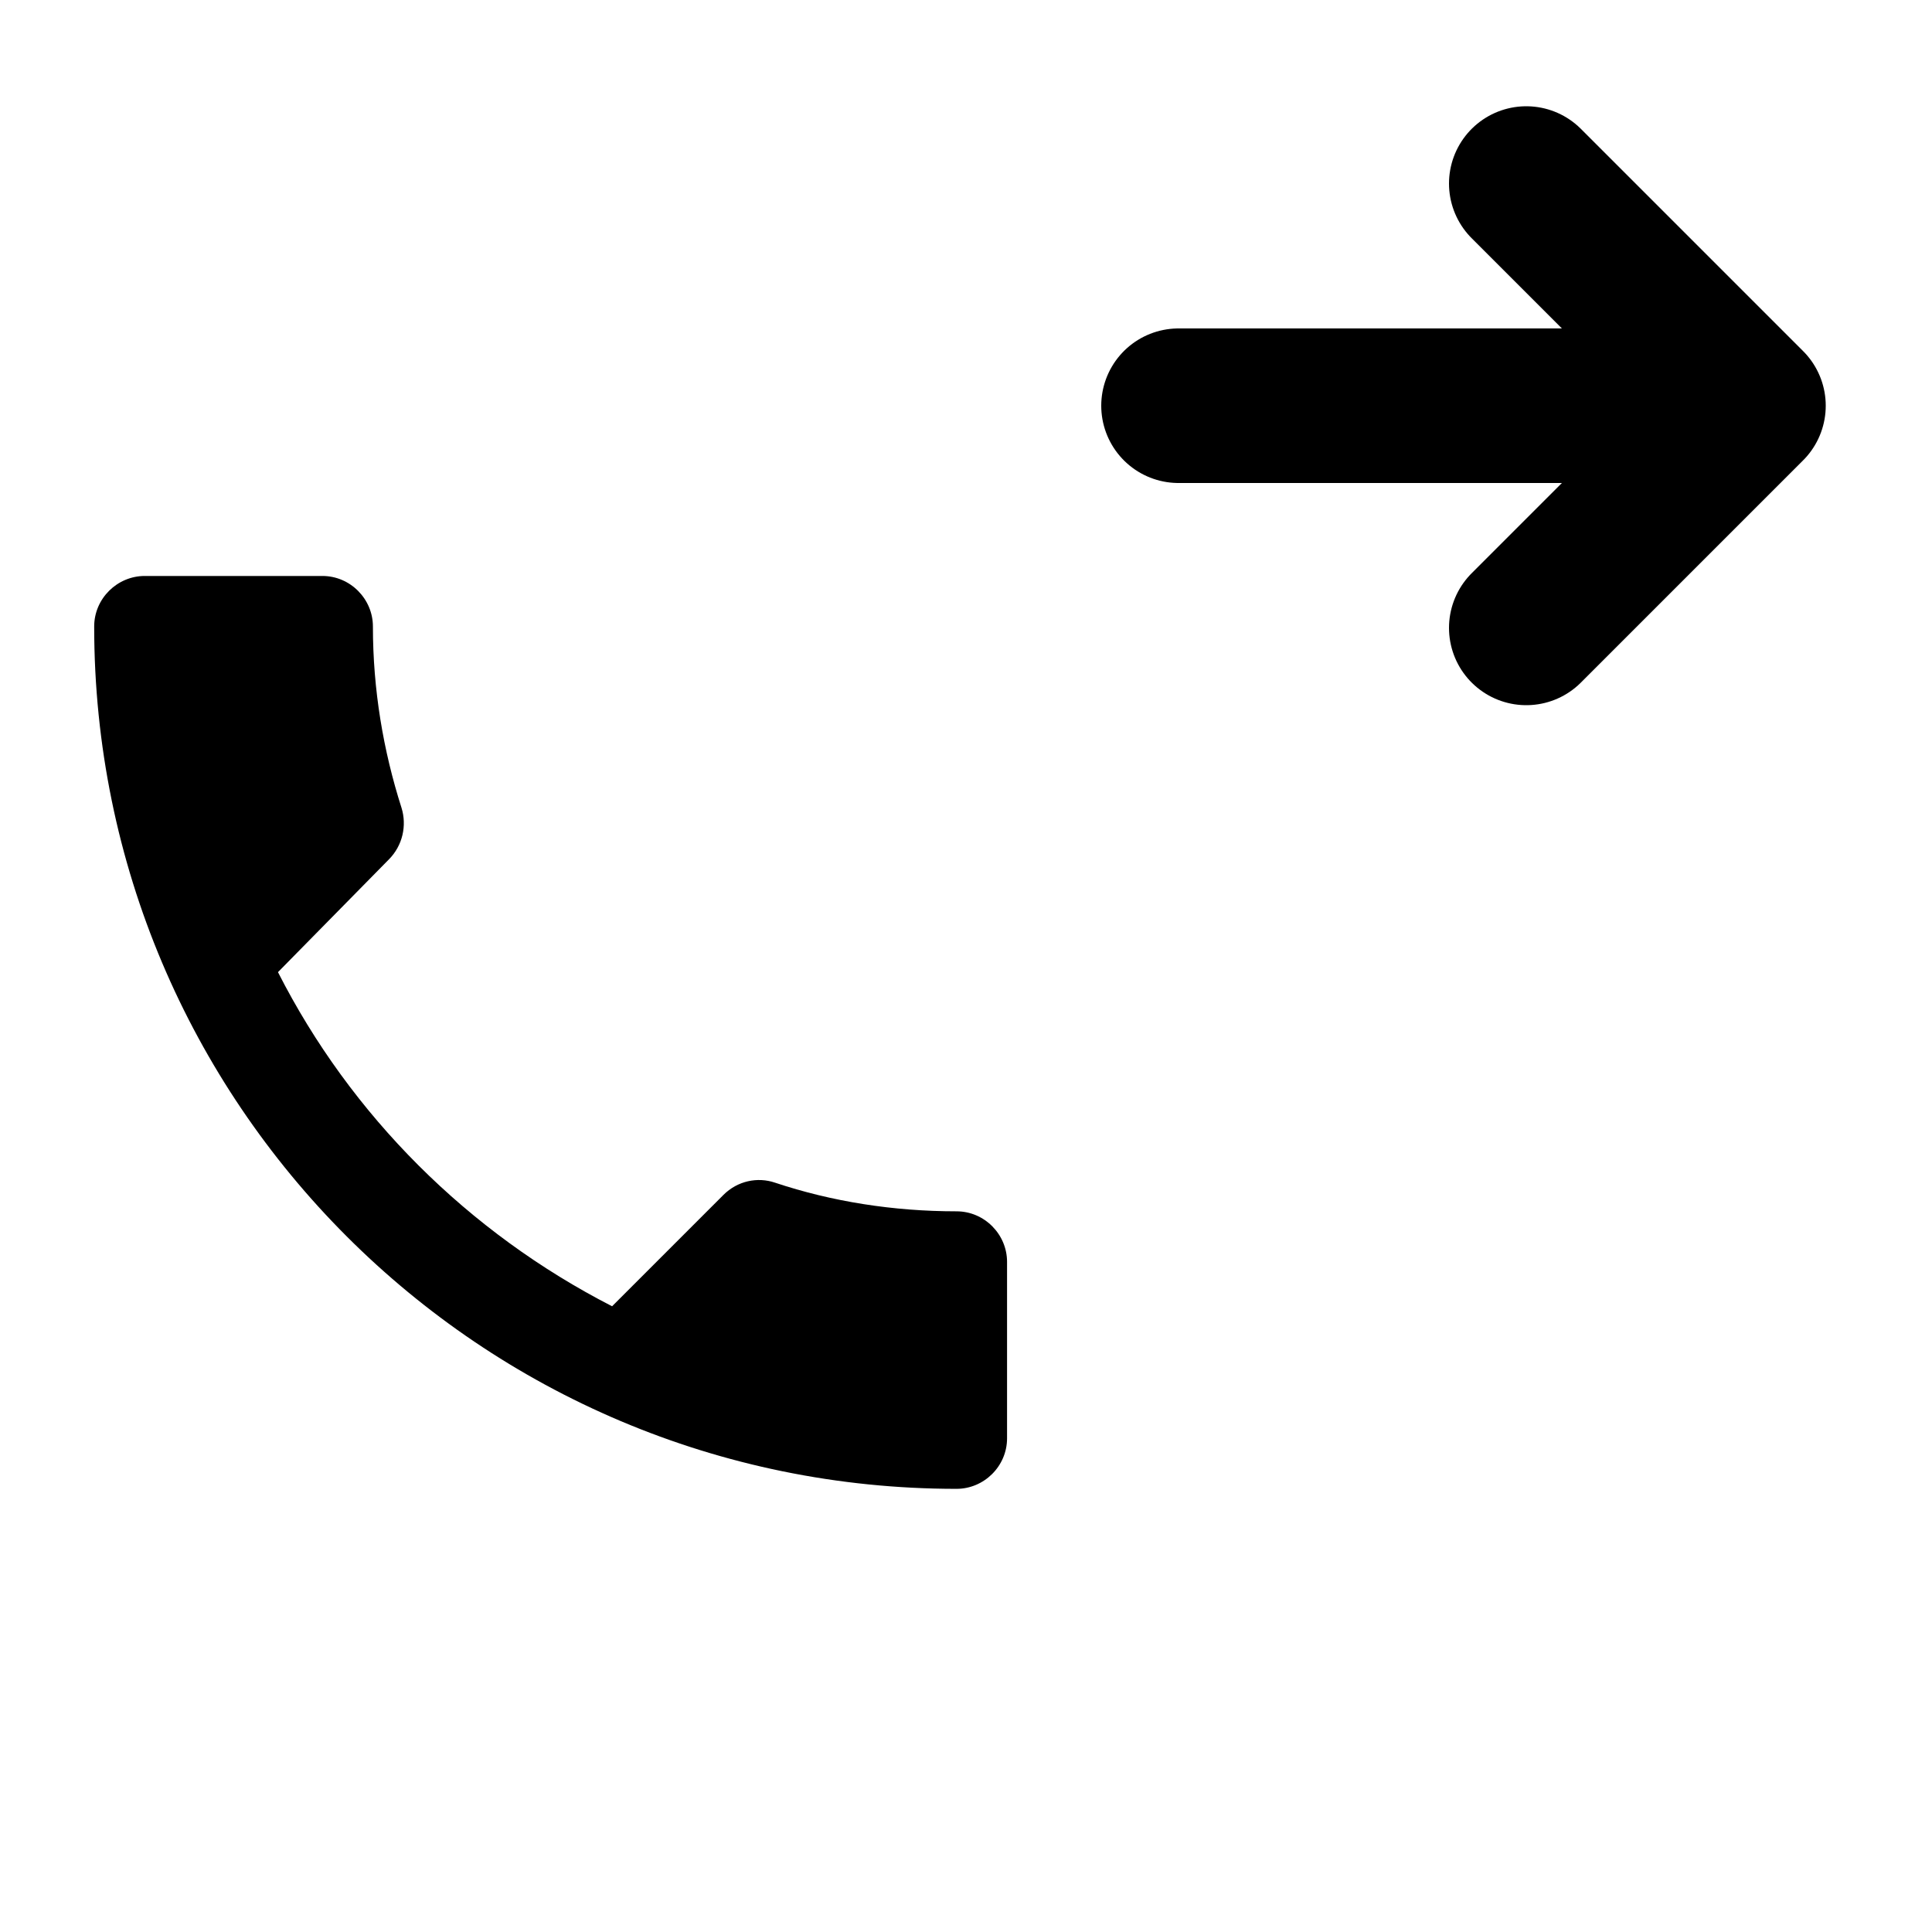
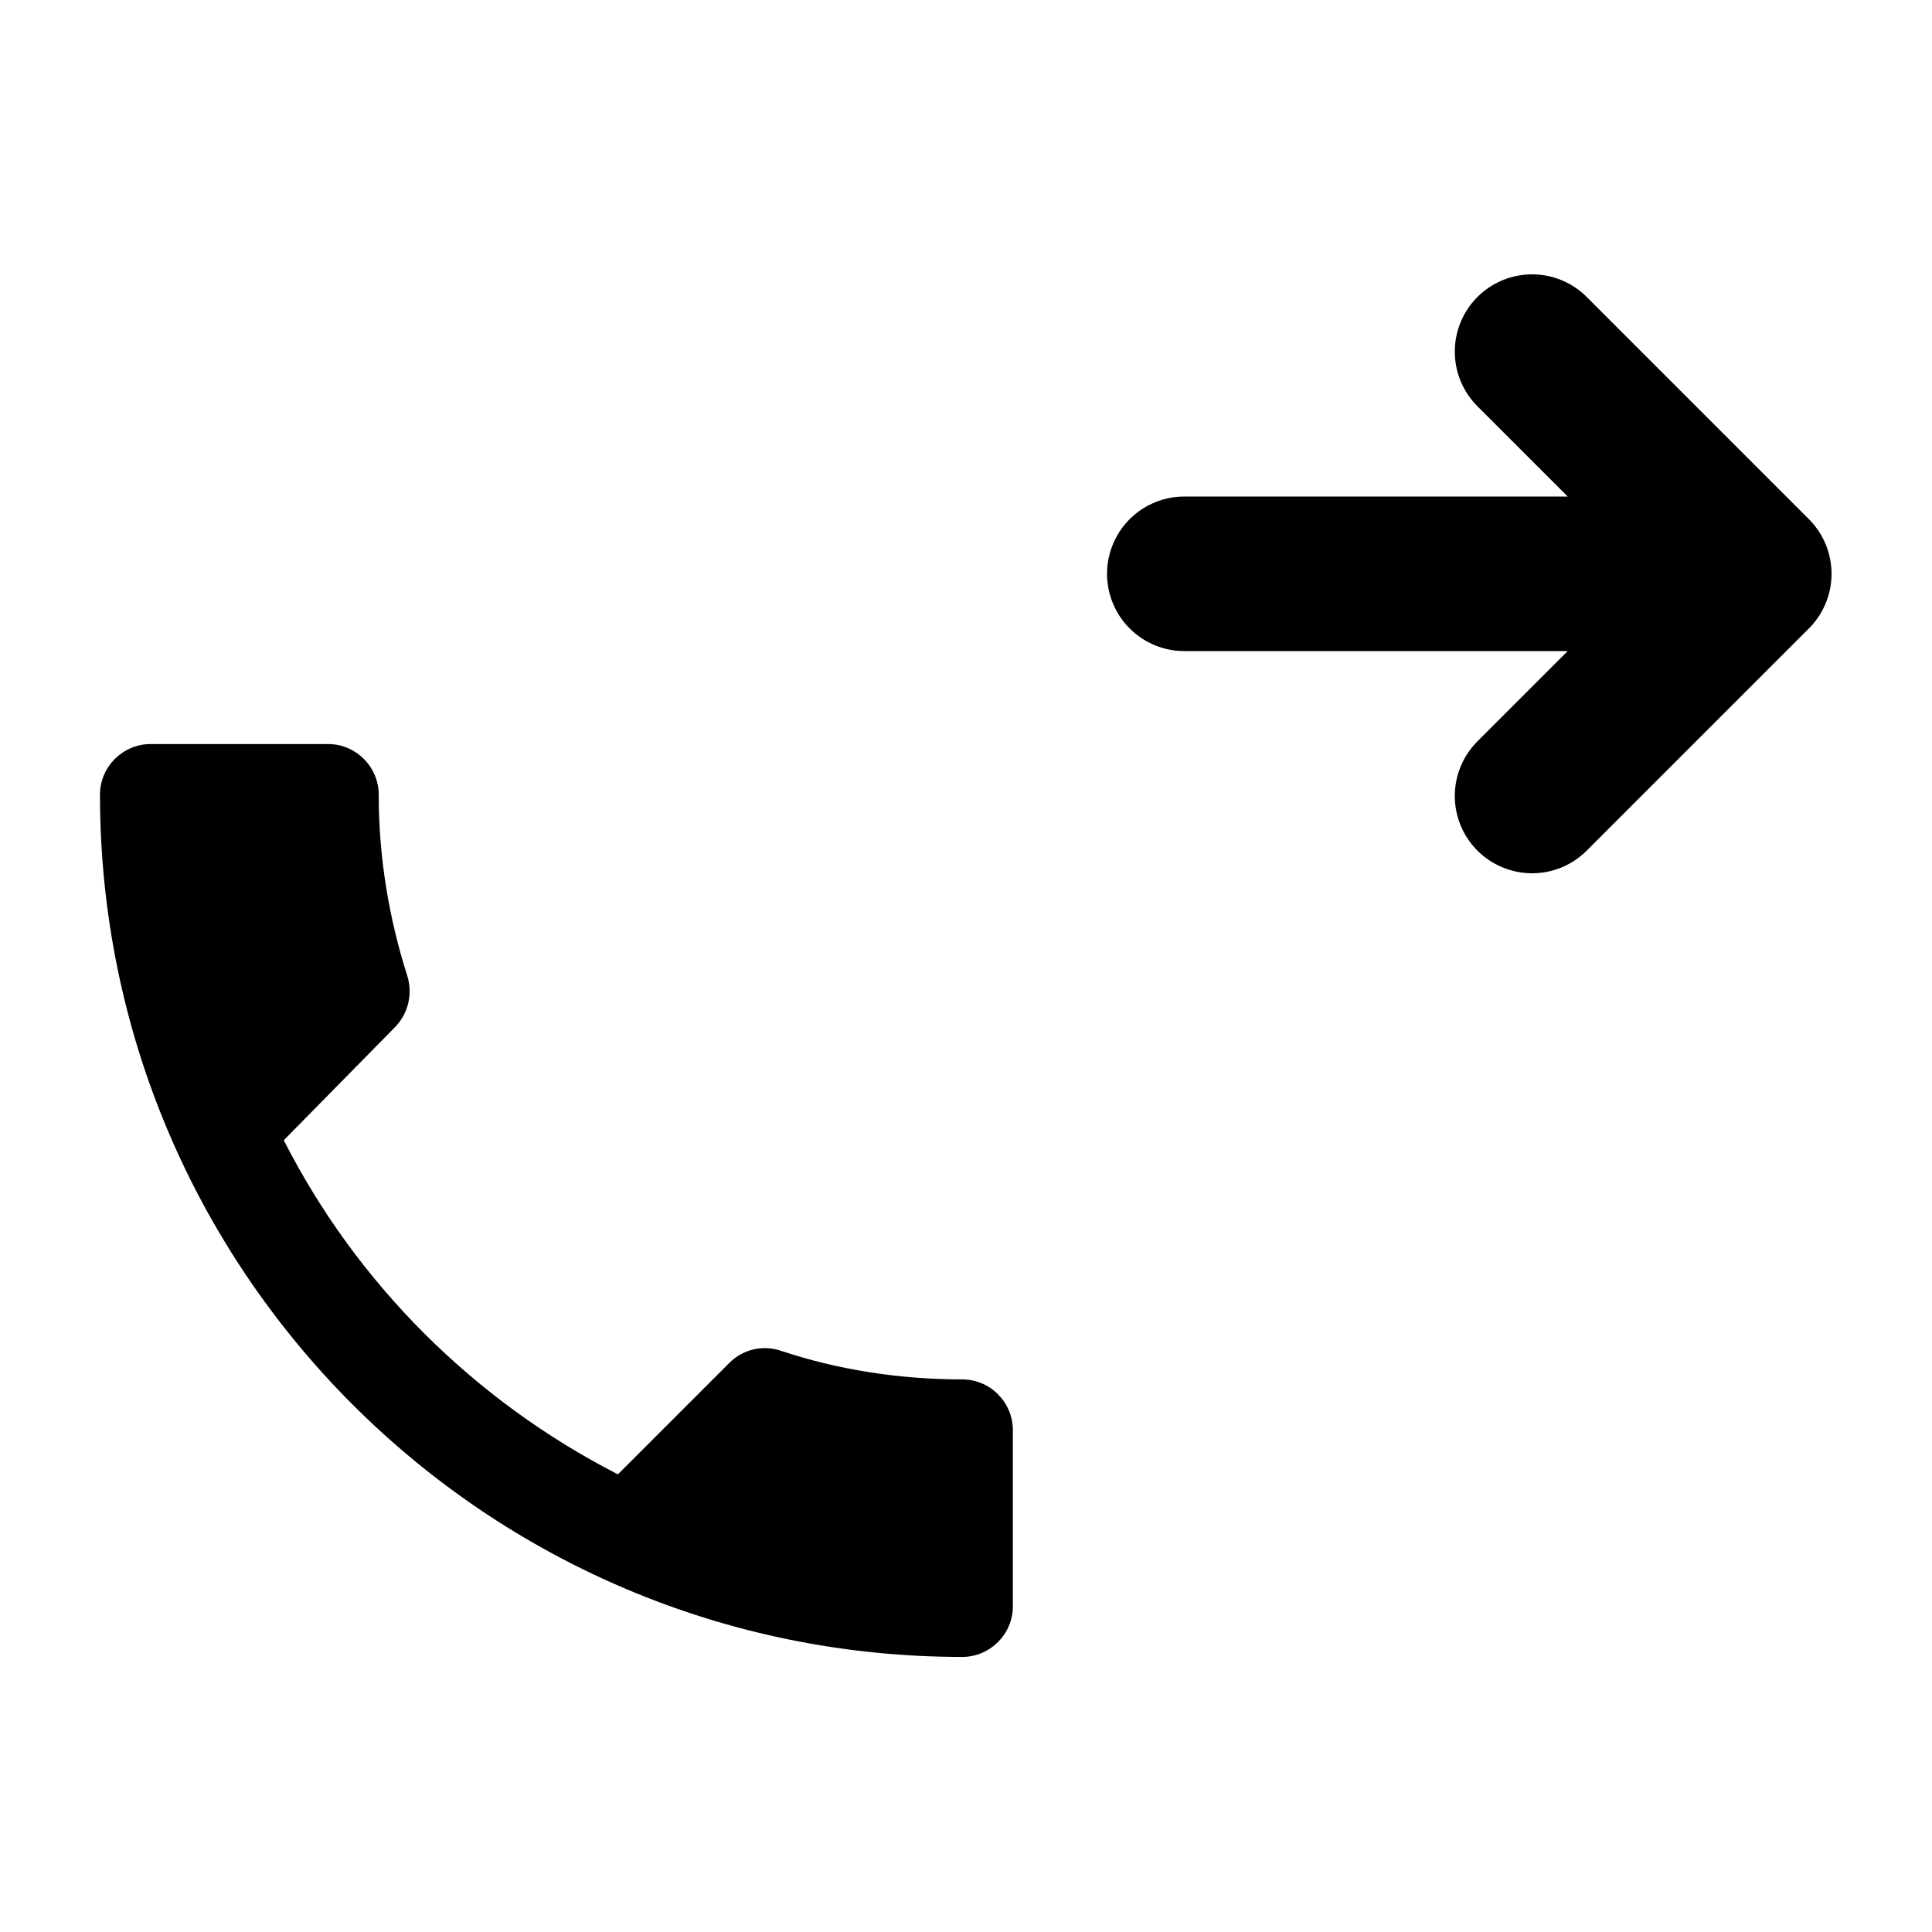
<svg xmlns="http://www.w3.org/2000/svg" width="20" height="20" viewBox="0 0 20 20">
-   <g transform="translate(-0.6 4.4) scale(0.63)">
-     <path d="M5.52 8.99c1.2 2.36 3.13 4.28 5.49 5.49l1.83-1.83c.23-.23.56-.3.85-.2.93.31 1.94.47 2.98.47.46 0 .83.38.83.83v2.9c0 .46-.38.83-.83.83-7.83 0-14.17-6.34-14.17-14.17 0-.46.38-.83.83-.83h2.92c.46 0 .83.38.83.83 0 1.04.17 2.04.47 2.98.09.29.02.62-.21.85z" fill="black" />
+   <g transform="translate(0.06 1.74)">
+     <g transform="translate(-0.6 4.4) scale(0.63)">
+       <path d="M5.52 8.99c1.2 2.36 3.13 4.28 5.49 5.49l1.83-1.83c.23-.23.56-.3.85-.2.93.31 1.94.47 2.98.47.46 0 .83.38.83.83v2.9c0 .46-.38.83-.83.83-7.83 0-14.17-6.34-14.17-14.17 0-.46.38-.83.83-.83h2.92c.46 0 .83.38.83.83 0 1.04.17 2.04.47 2.98.09.29.02.62-.21.85z" fill="black" />
+     </g>
+     <path d="M12.2 4.2h5.9M18.1 4.2l-2.3-2.3M18.1 4.2l-2.3 2.3" fill="none" stroke="black" stroke-width="1.6" stroke-linecap="round" stroke-linejoin="round" />
  </g>
-   <path d="M12.2 4.2h5.9M18.1 4.2l-2.3-2.3M18.1 4.2l-2.3 2.3" fill="none" stroke="black" stroke-width="1.6" stroke-linecap="round" stroke-linejoin="round" />
</svg>
